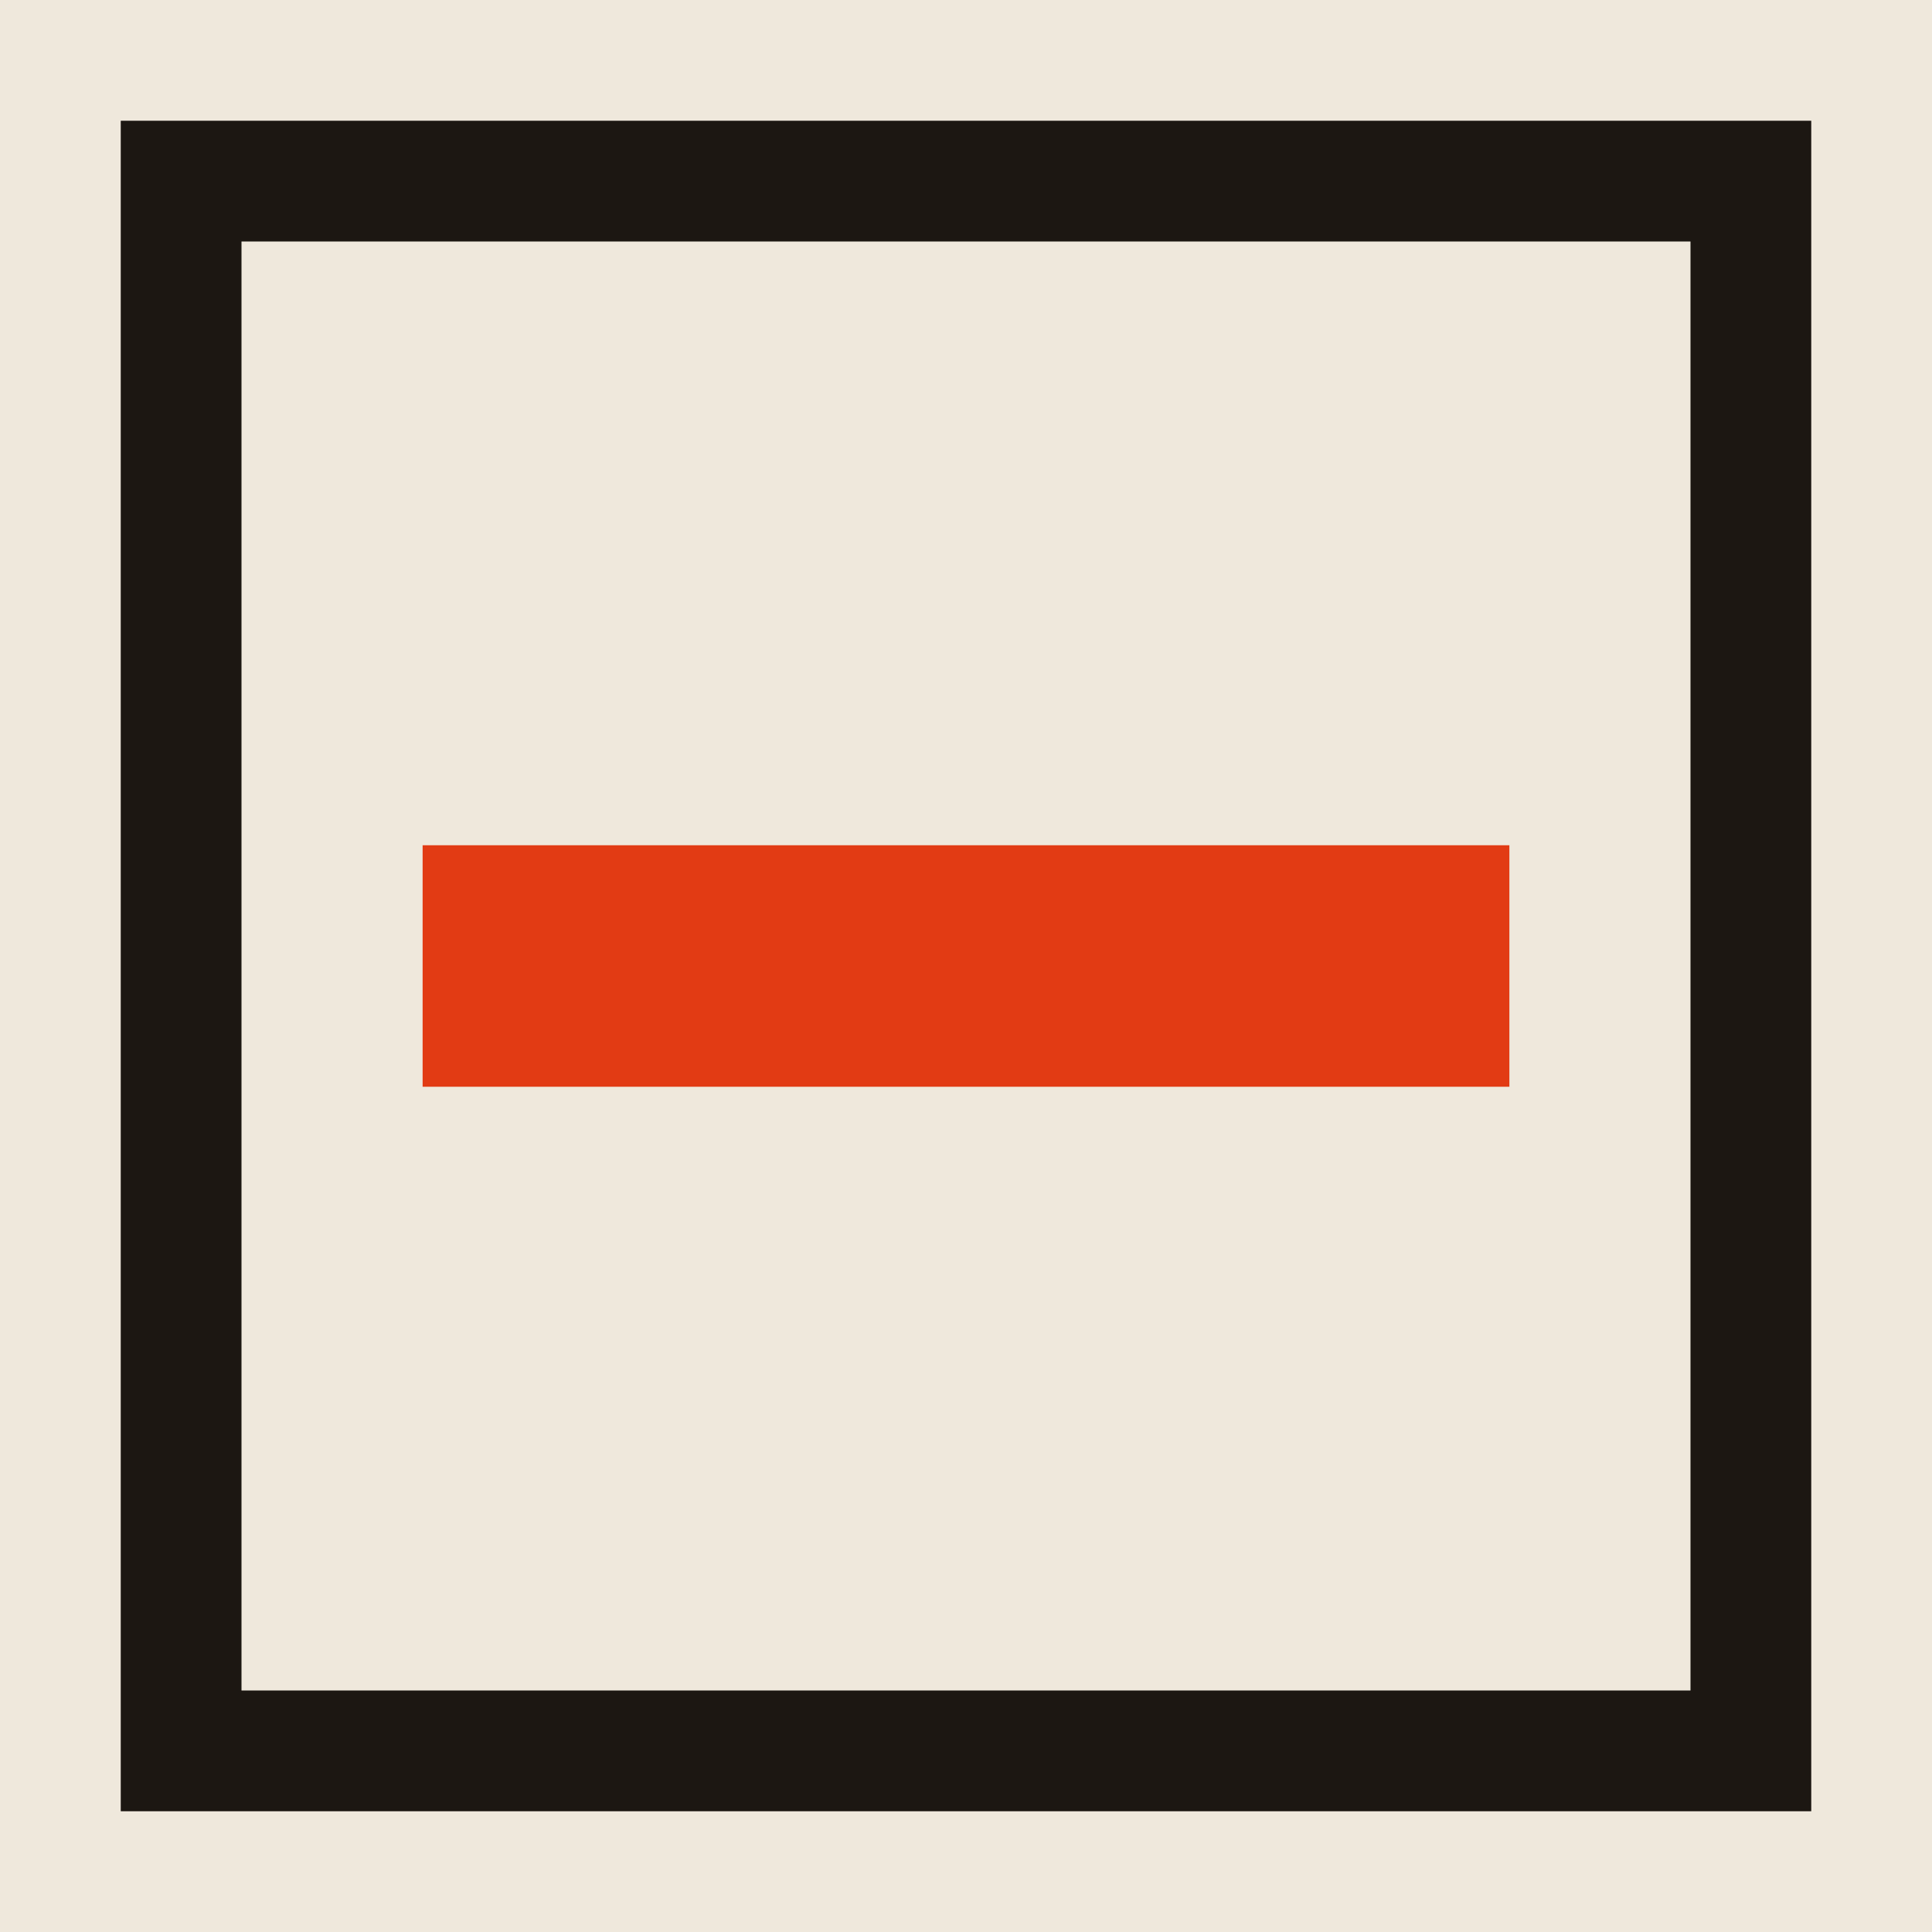
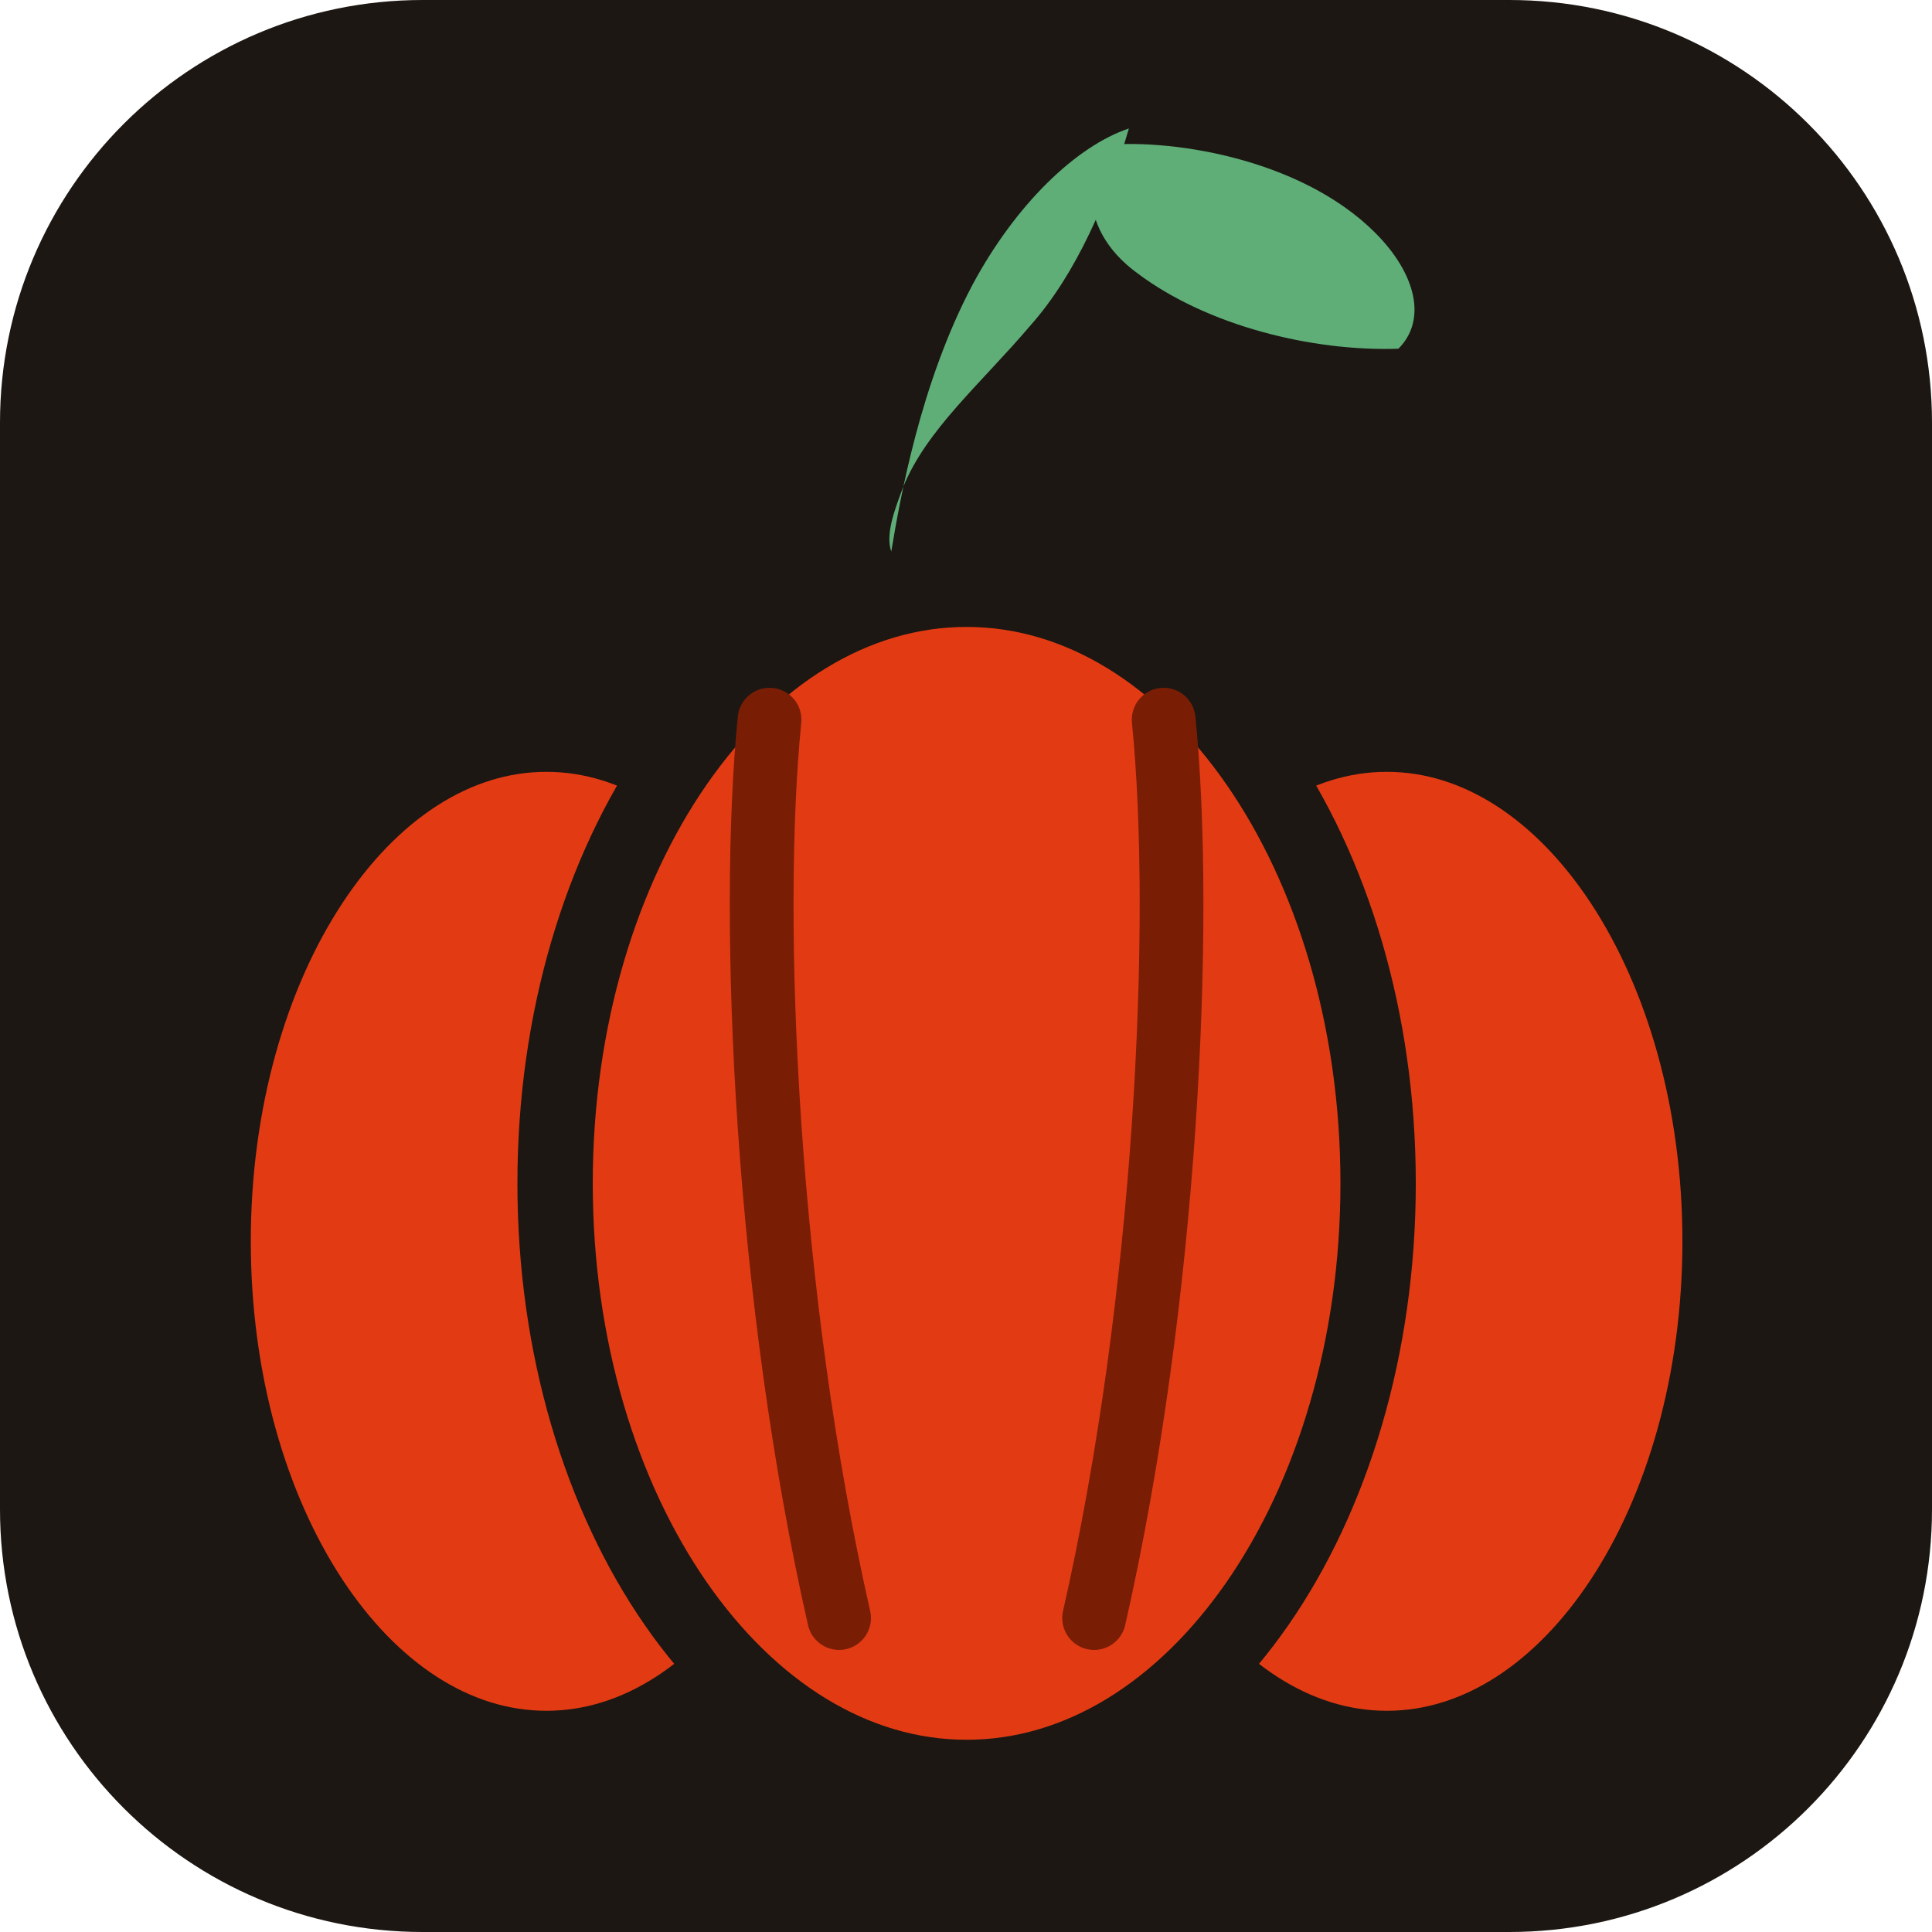
- <svg xmlns="http://www.w3.org/2000/svg" viewBox="0 0 32 32">
-   <rect width="32" height="32" fill="#efe8dc" />
-   <rect x="3" y="3" width="26" height="26" fill="none" stroke="#1c1712" stroke-width="2" />
-   <rect x="7" y="14" width="18" height="4" fill="#e23b14" />
+ <svg xmlns="http://www.w3.org/2000/svg" viewBox="0 0 64 64">
+   <rect width="64" height="64" rx="14" fill="#1c1712" />
+   <g transform="translate(1.3 -4) scale(0.96)">
+     <g fill="#5fae78">
+       <path d="M36.5 9.2c2.4-.3 7 .4 9.6 3 1.4 1.4 1.8 3 .8 4-3 .1-6.6-.8-9-2.6-1.1-.8-1.6-1.8-1.6-2.8.1-.7.1-1.2.2-1.6Z" />
+       <path d="M29.4 23.2c.3-1.8 1-5.8 2.8-9.2 1.5-2.8 3.6-4.8 5.4-5.4-.7 2.4-1.8 5-3.4 6.8-1.7 2-3.6 3.6-4.4 5.6-.3.8-.6 1.6-.4 2.2Z" />
+     </g>
+     <g fill="#e23b14" stroke="#1c1712" stroke-width="2.6">
+       <ellipse cx="17.5" cy="47" rx="11.5" ry="17.5" />
+       <ellipse cx="46.5" cy="47" rx="11.5" ry="17.5" />
+       <ellipse cx="32" cy="45" rx="14.2" ry="20.5" />
+     </g>
+     <g fill="none" stroke="#7a1d05" stroke-width="2.2" stroke-linecap="round">
+       <path d="M25.2 29c-.7 7-.1 20 2.4 31" />
+       <path d="M38.8 29c.7 7 .1 20-2.4 31" />
+     </g>
+   </g>
</svg>
